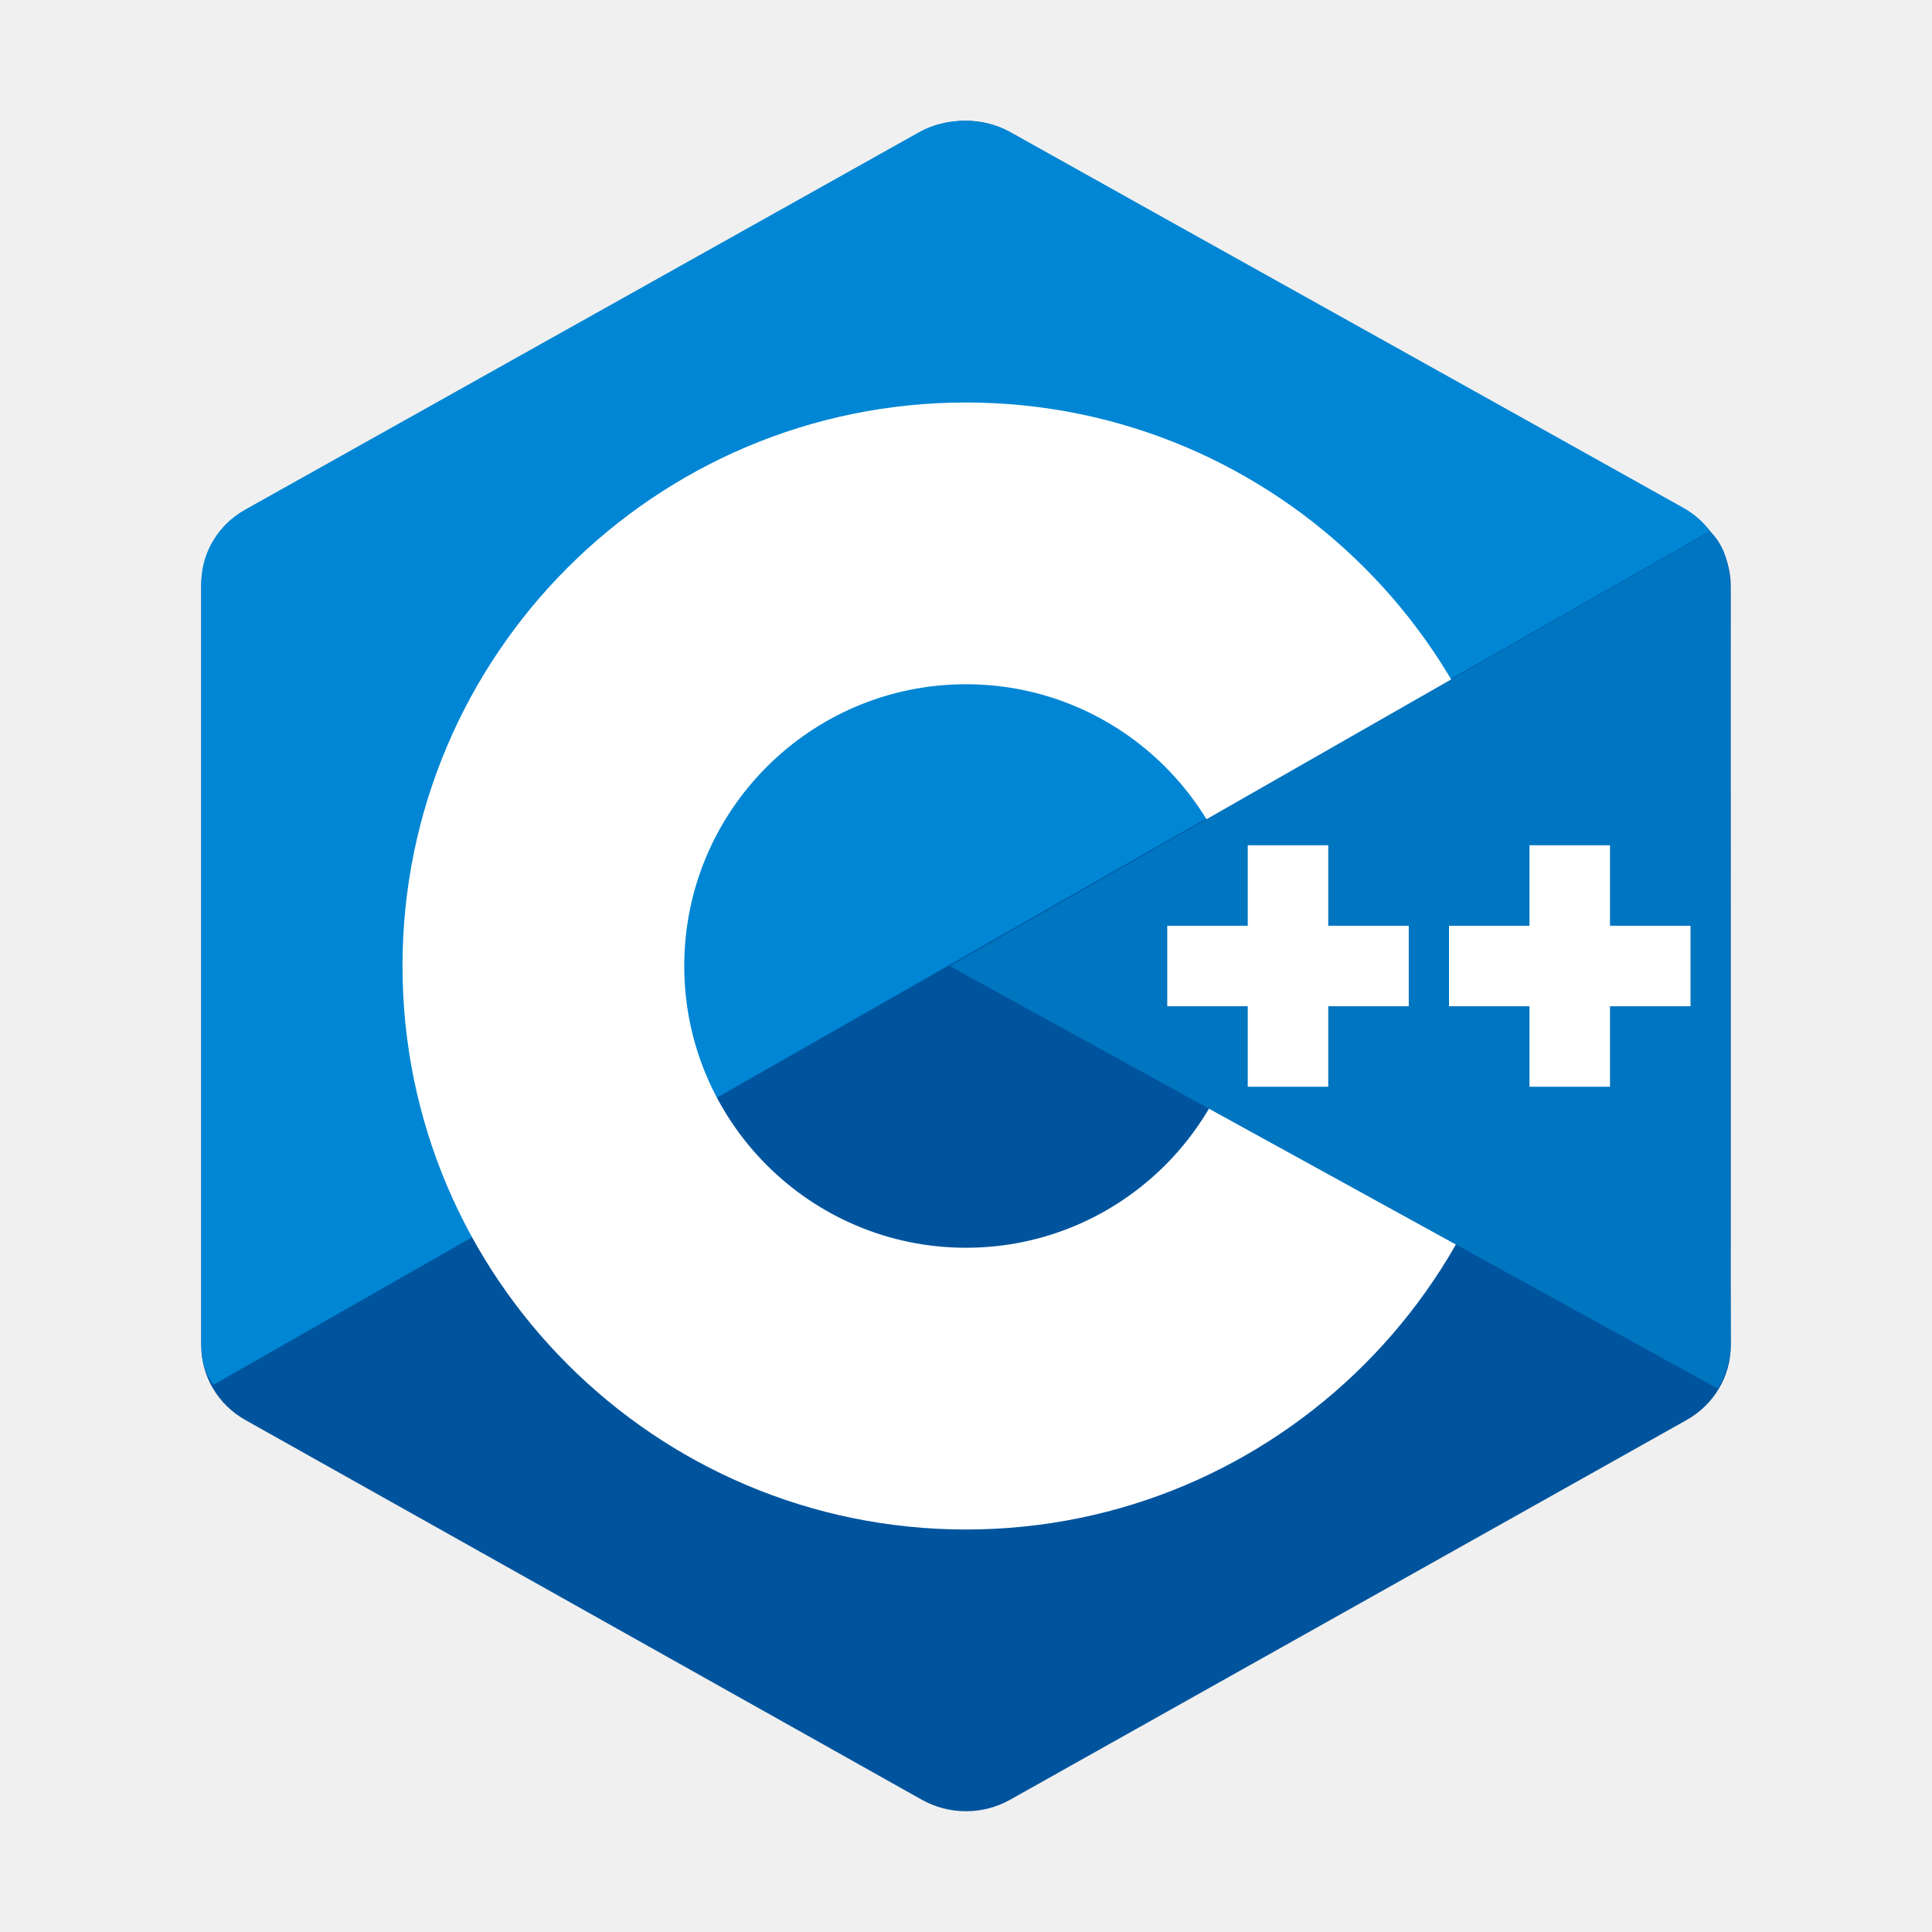
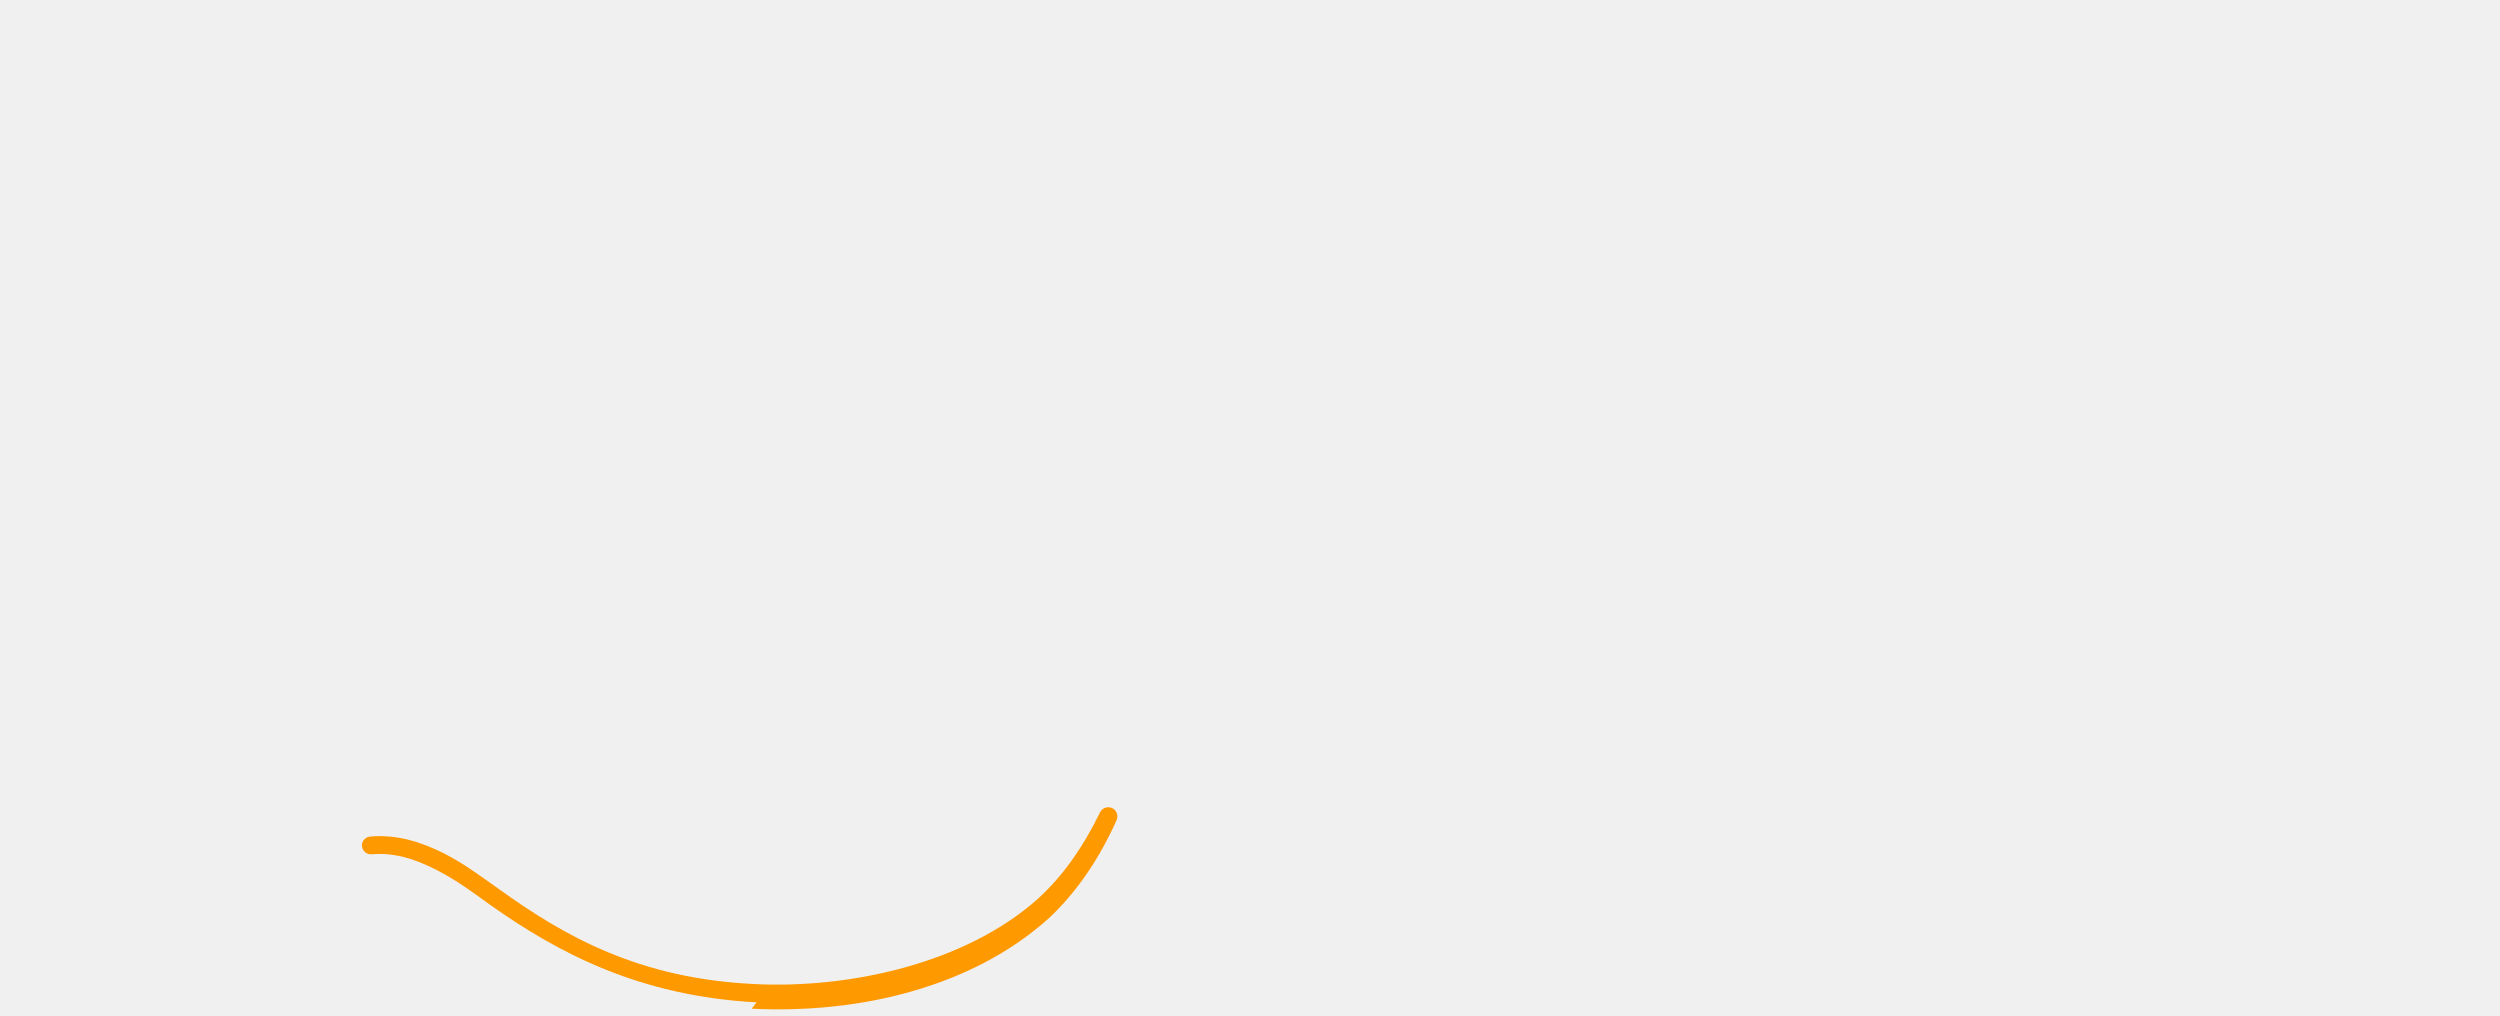
- <svg xmlns="http://www.w3.org/2000/svg" viewBox="0 0 48 48" width="48px" height="48px">
-   <path fill="#00549d" fill-rule="evenodd" d="M22.903,3.286c0.679-0.381,1.515-0.381,2.193,0 c3.355,1.883,13.451,7.551,16.807,9.434C42.582,13.1,43,13.804,43,14.566c0,3.766,0,15.101,0,18.867 c0,0.762-0.418,1.466-1.097,1.847c-3.355,1.883-13.451,7.551-16.807,9.434c-0.679,0.381-1.515,0.381-2.193,0 c-3.355-1.883-13.451-7.551-16.807-9.434C5.418,34.899,5,34.196,5,33.434c0-3.766,0-15.101,0-18.867 c0-0.762,0.418-1.466,1.097-1.847C9.451,10.837,19.549,5.169,22.903,3.286z" clip-rule="evenodd" />
-   <path fill="#0086d4" fill-rule="evenodd" d="M5.304,34.404C5.038,34.048,5,33.71,5,33.255 c0-3.744,0-15.014,0-18.759c0-0.758,0.417-1.458,1.094-1.836c3.343-1.872,13.405-7.507,16.748-9.38 c0.677-0.379,1.594-0.371,2.271,0.008c3.343,1.872,13.371,7.459,16.714,9.331c0.27,0.152,0.476,0.335,0.66,0.576L5.304,34.404z" clip-rule="evenodd" />
-   <path fill="#fff" fill-rule="evenodd" d="M24,10c7.727,0,14,6.273,14,14s-6.273,14-14,14 s-14-6.273-14-14S16.273,10,24,10z M24,17c3.863,0,7,3.136,7,7c0,3.863-3.137,7-7,7s-7-3.137-7-7C17,20.136,20.136,17,24,17z" clip-rule="evenodd" />
-   <path fill="#0075c0" fill-rule="evenodd" d="M42.485,13.205c0.516,0.483,0.506,1.211,0.506,1.784 c0,3.795-0.032,14.589,0.009,18.384c0.004,0.396-0.127,0.813-0.323,1.127L23.593,24L42.485,13.205z" clip-rule="evenodd" />
-   <path fill="#fff" fill-rule="evenodd" d="M31 21H33V27H31zM38 21H40V27H38z" clip-rule="evenodd" />
-   <path fill="#fff" fill-rule="evenodd" d="M29 23H35V25H29zM36 23H42V25H36z" clip-rule="evenodd" />
+ <svg xmlns="http://www.w3.org/2000/svg" viewBox="0 0 256 104" width="256px" height="104px">
+   <g fill="none">
+     <path d="M92.08 23.11h16.91v60.66h-16.91V64.36h-22.54v19.41H52.63V23.11h16.91v19.42h22.54V23.11zm74.91 44.48c0-8.95-12.27-11.23-17.35-12.31-2.44-.53-4.95-1.09-6.72-2.02-1.86-.99-2.51-1.96-2.51-3.52 0-4.25 4.98-5.11 6.67-5.11 5.66 0 7.8 3.83 8.12 8.14h14.99c-.25-5.98-2.32-10.47-6.07-13.44-2.78-2.33-7.07-4.03-13.14-4.42V23.11h-13.82v7.52c-10.62 1.81-16.29 8.94-16.29 17.08 0 8.37 5.67 13.82 16.14 16.05 7.23 1.5 9.3 2.19 11.13 2.92 2.42 1.03 3.41 2.58 3.41 4.05 0 2.65-1.99 5.49-7.3 5.49-7.64 0-8.51-5.62-8.7-7.99h-15.37c.25 6.28 2.88 10.75 6.9 13.71 3.89 2.8 9.37 4.04 15.72 4.04 12.59 0 22.57-6.46 22.57-18.46zm55.22-44.48h-17.82l-17.02 23.28h-.21V23.11h-15.86v60.66h15.86V61.68h.21l16.78 22.09h18.08l-23.8-30.12 23.78-30.54zM35.26 49.25l5.68-5.46c3.75-3.64 4.54-4.91 4.54-7.26 0-2.37-1.89-4.21-4.84-4.21-2.44 0-4.38.88-6.03 2.96-1.59 2.02-2.36 5.1-2.47 8.7H14.52c.18-9.6 3.57-18.05 9.23-23.34 5.56-5.24 13.04-7.87 21.12-7.87 7.64 0 14.47 2.17 19.34 6.38 5.12 4.45 7.96 10.68 7.96 18.1v30.57c0 7.65 0 12.29 2.62 15.64H54.55c-1.78-1.57-2.47-4.21-2.47-8.5-3.64 4.31-8.94 9.4-17.01 9.4-6.69 0-13.17-3.15-16.94-8.32-2.56-3.45-3.9-8.11-3.9-13.35 0-10.19 4.86-16.2 11.03-21.28zm16.37 20.02c5.05 0 8.22-2.67 10.05-4.84 1.89-2.25 2.88-4.71 2.88-9.49v-2.36H48.22c-3.97 0-7.22.53-9.33 2.62-1.7 1.7-2.65 4.21-2.65 6.71 0 2.44.88 4.79 2.47 6.5 1.81 1.89 4.16 3.36 8.92 3.36z" />
+     <path fill="#FF9900" d="M77.47 102.64c-12.02-.64-20.35-5.08-27.26-9.97-1.73-1.25-3.48-2.55-5.44-3.55-2.1-1.08-4.26-1.86-6.76-1.64-.49.03-.92-.37-.95-.87-.03-.49.37-.92.87-.95 2.86-.24 5.33.63 7.56 1.74 2.05 1.05 3.84 2.4 5.63 3.66 6.75 4.86 14.33 9.12 25.99 9.7 9.71.52 21.64-2.04 29.12-8.68 2.58-2.33 4.69-5.35 6.4-8.87.21-.47.77-.67 1.24-.47.47.21.67.77.47 1.24-1.82 4.08-4.16 7.44-6.91 10.02-7.88 7.12-19.5 9.84-30.46 9.29z" />
+   </g>
</svg>
